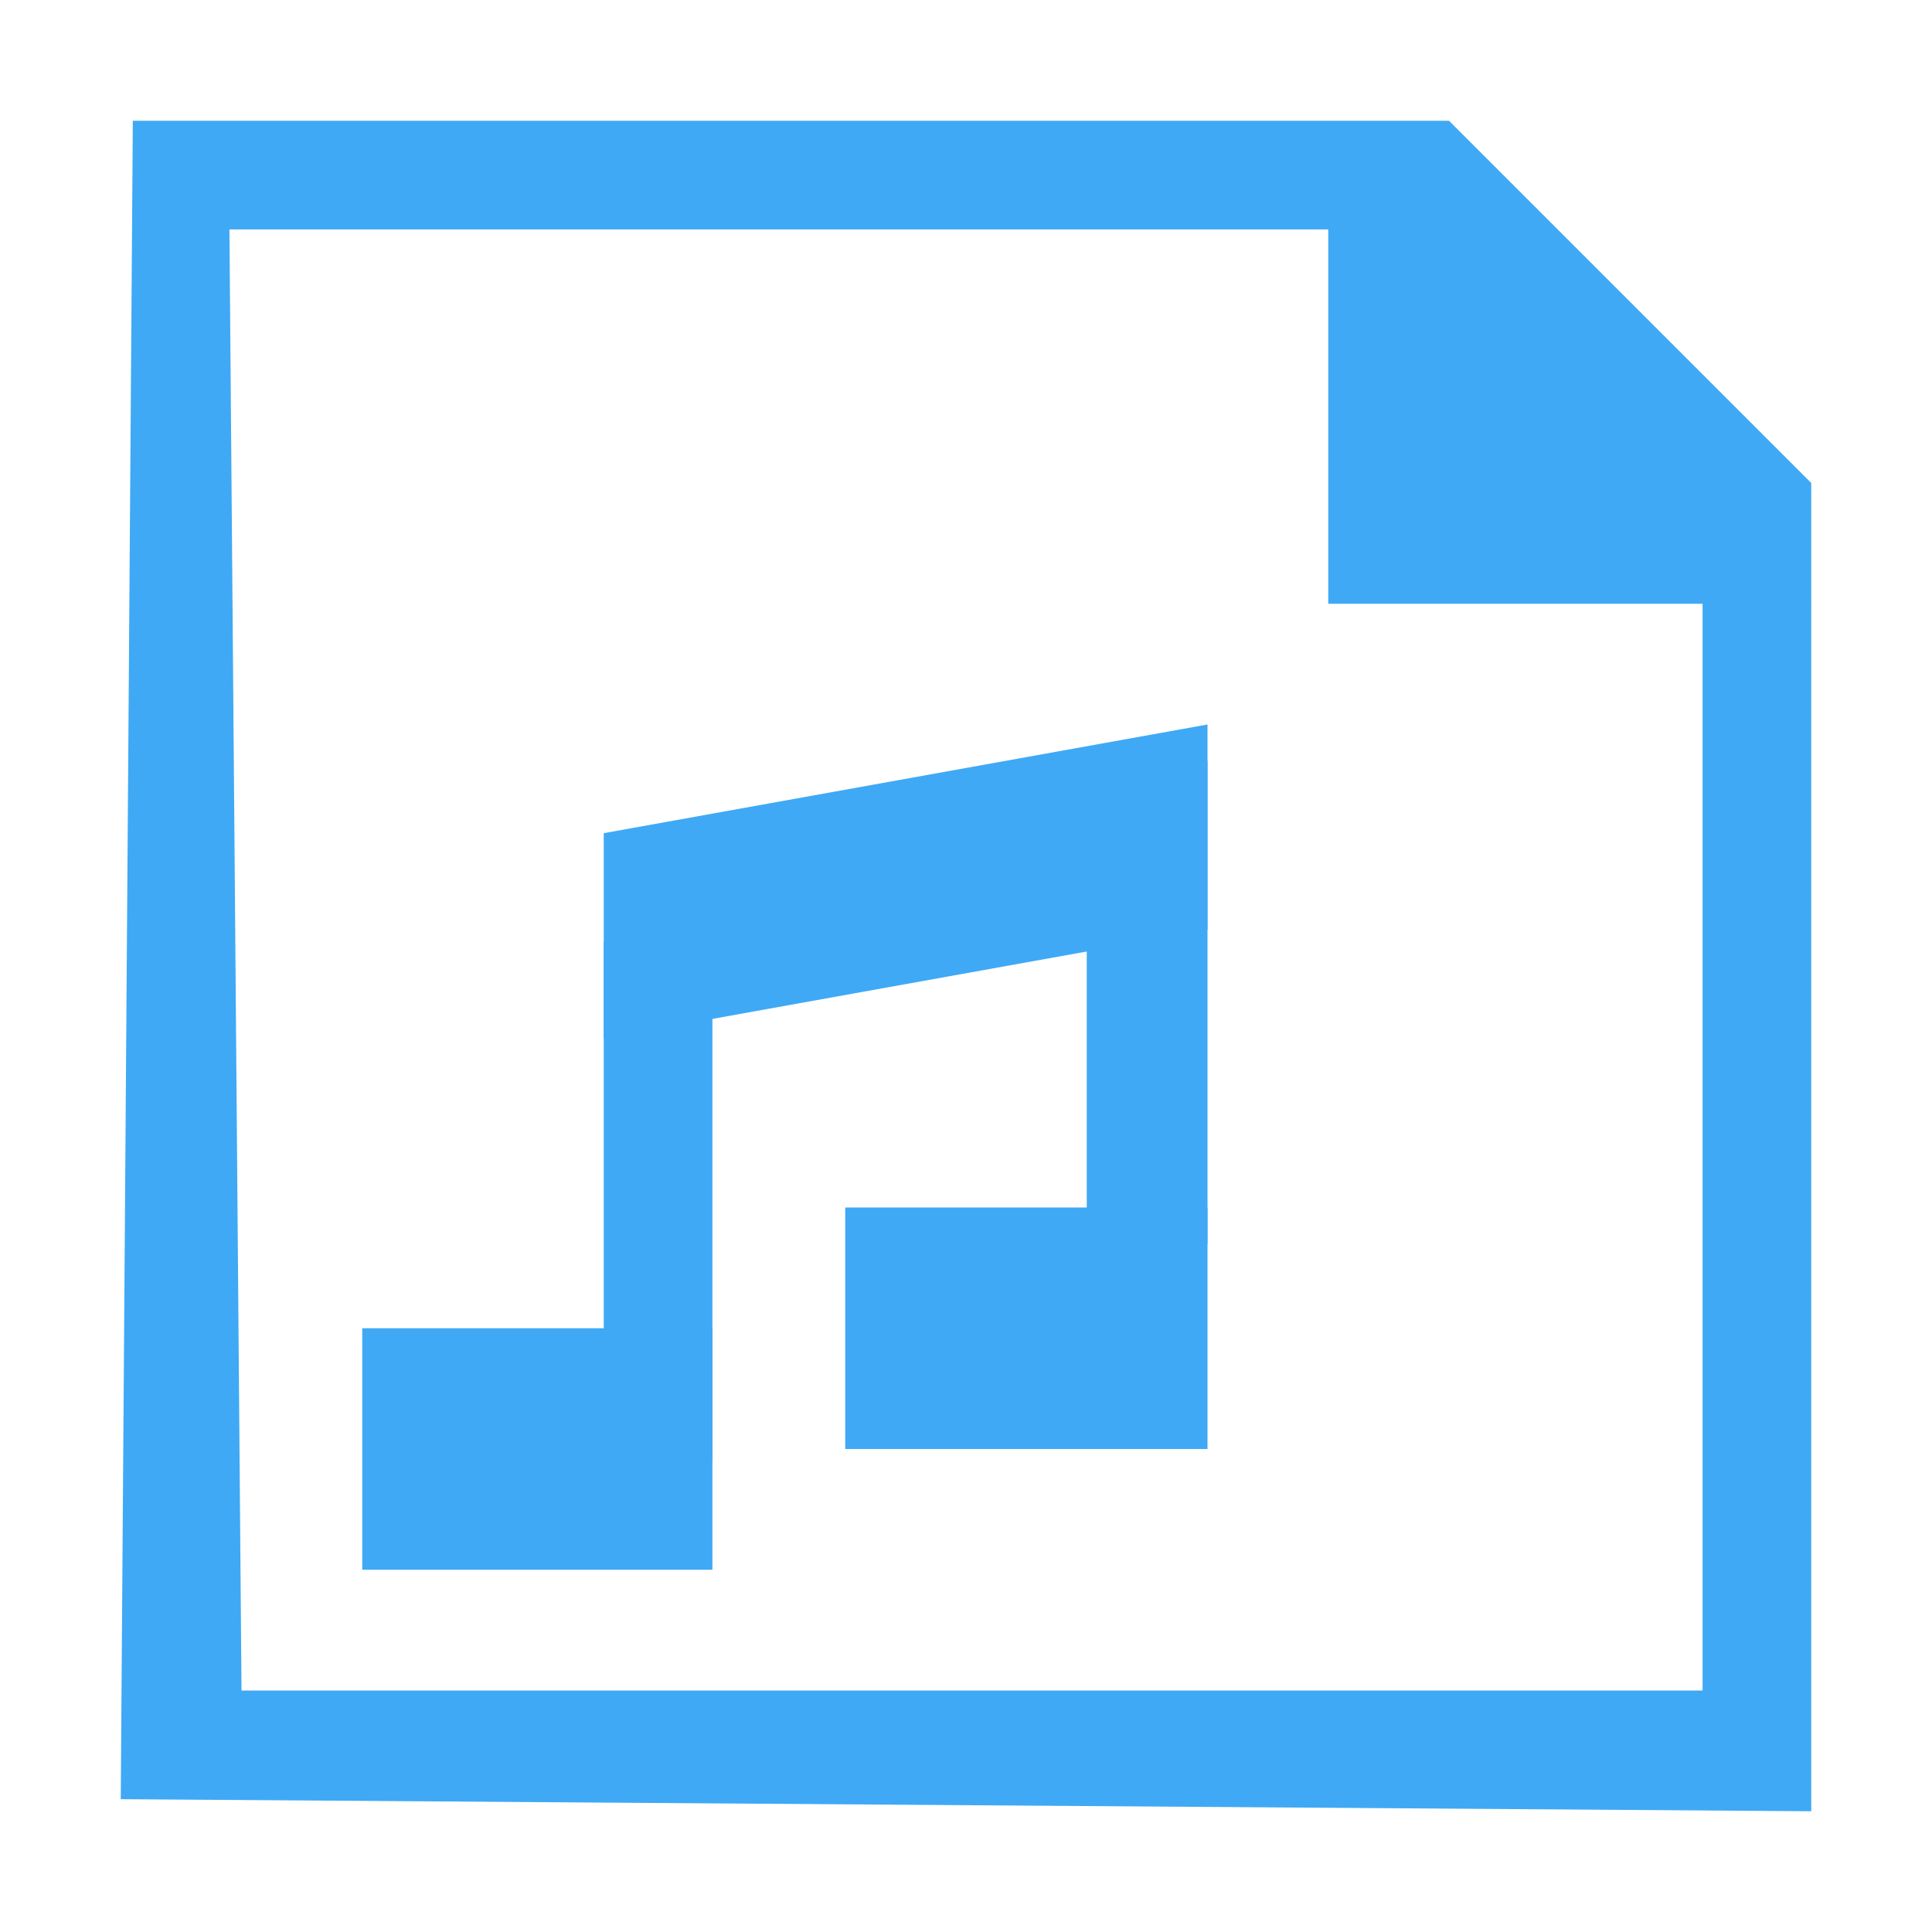
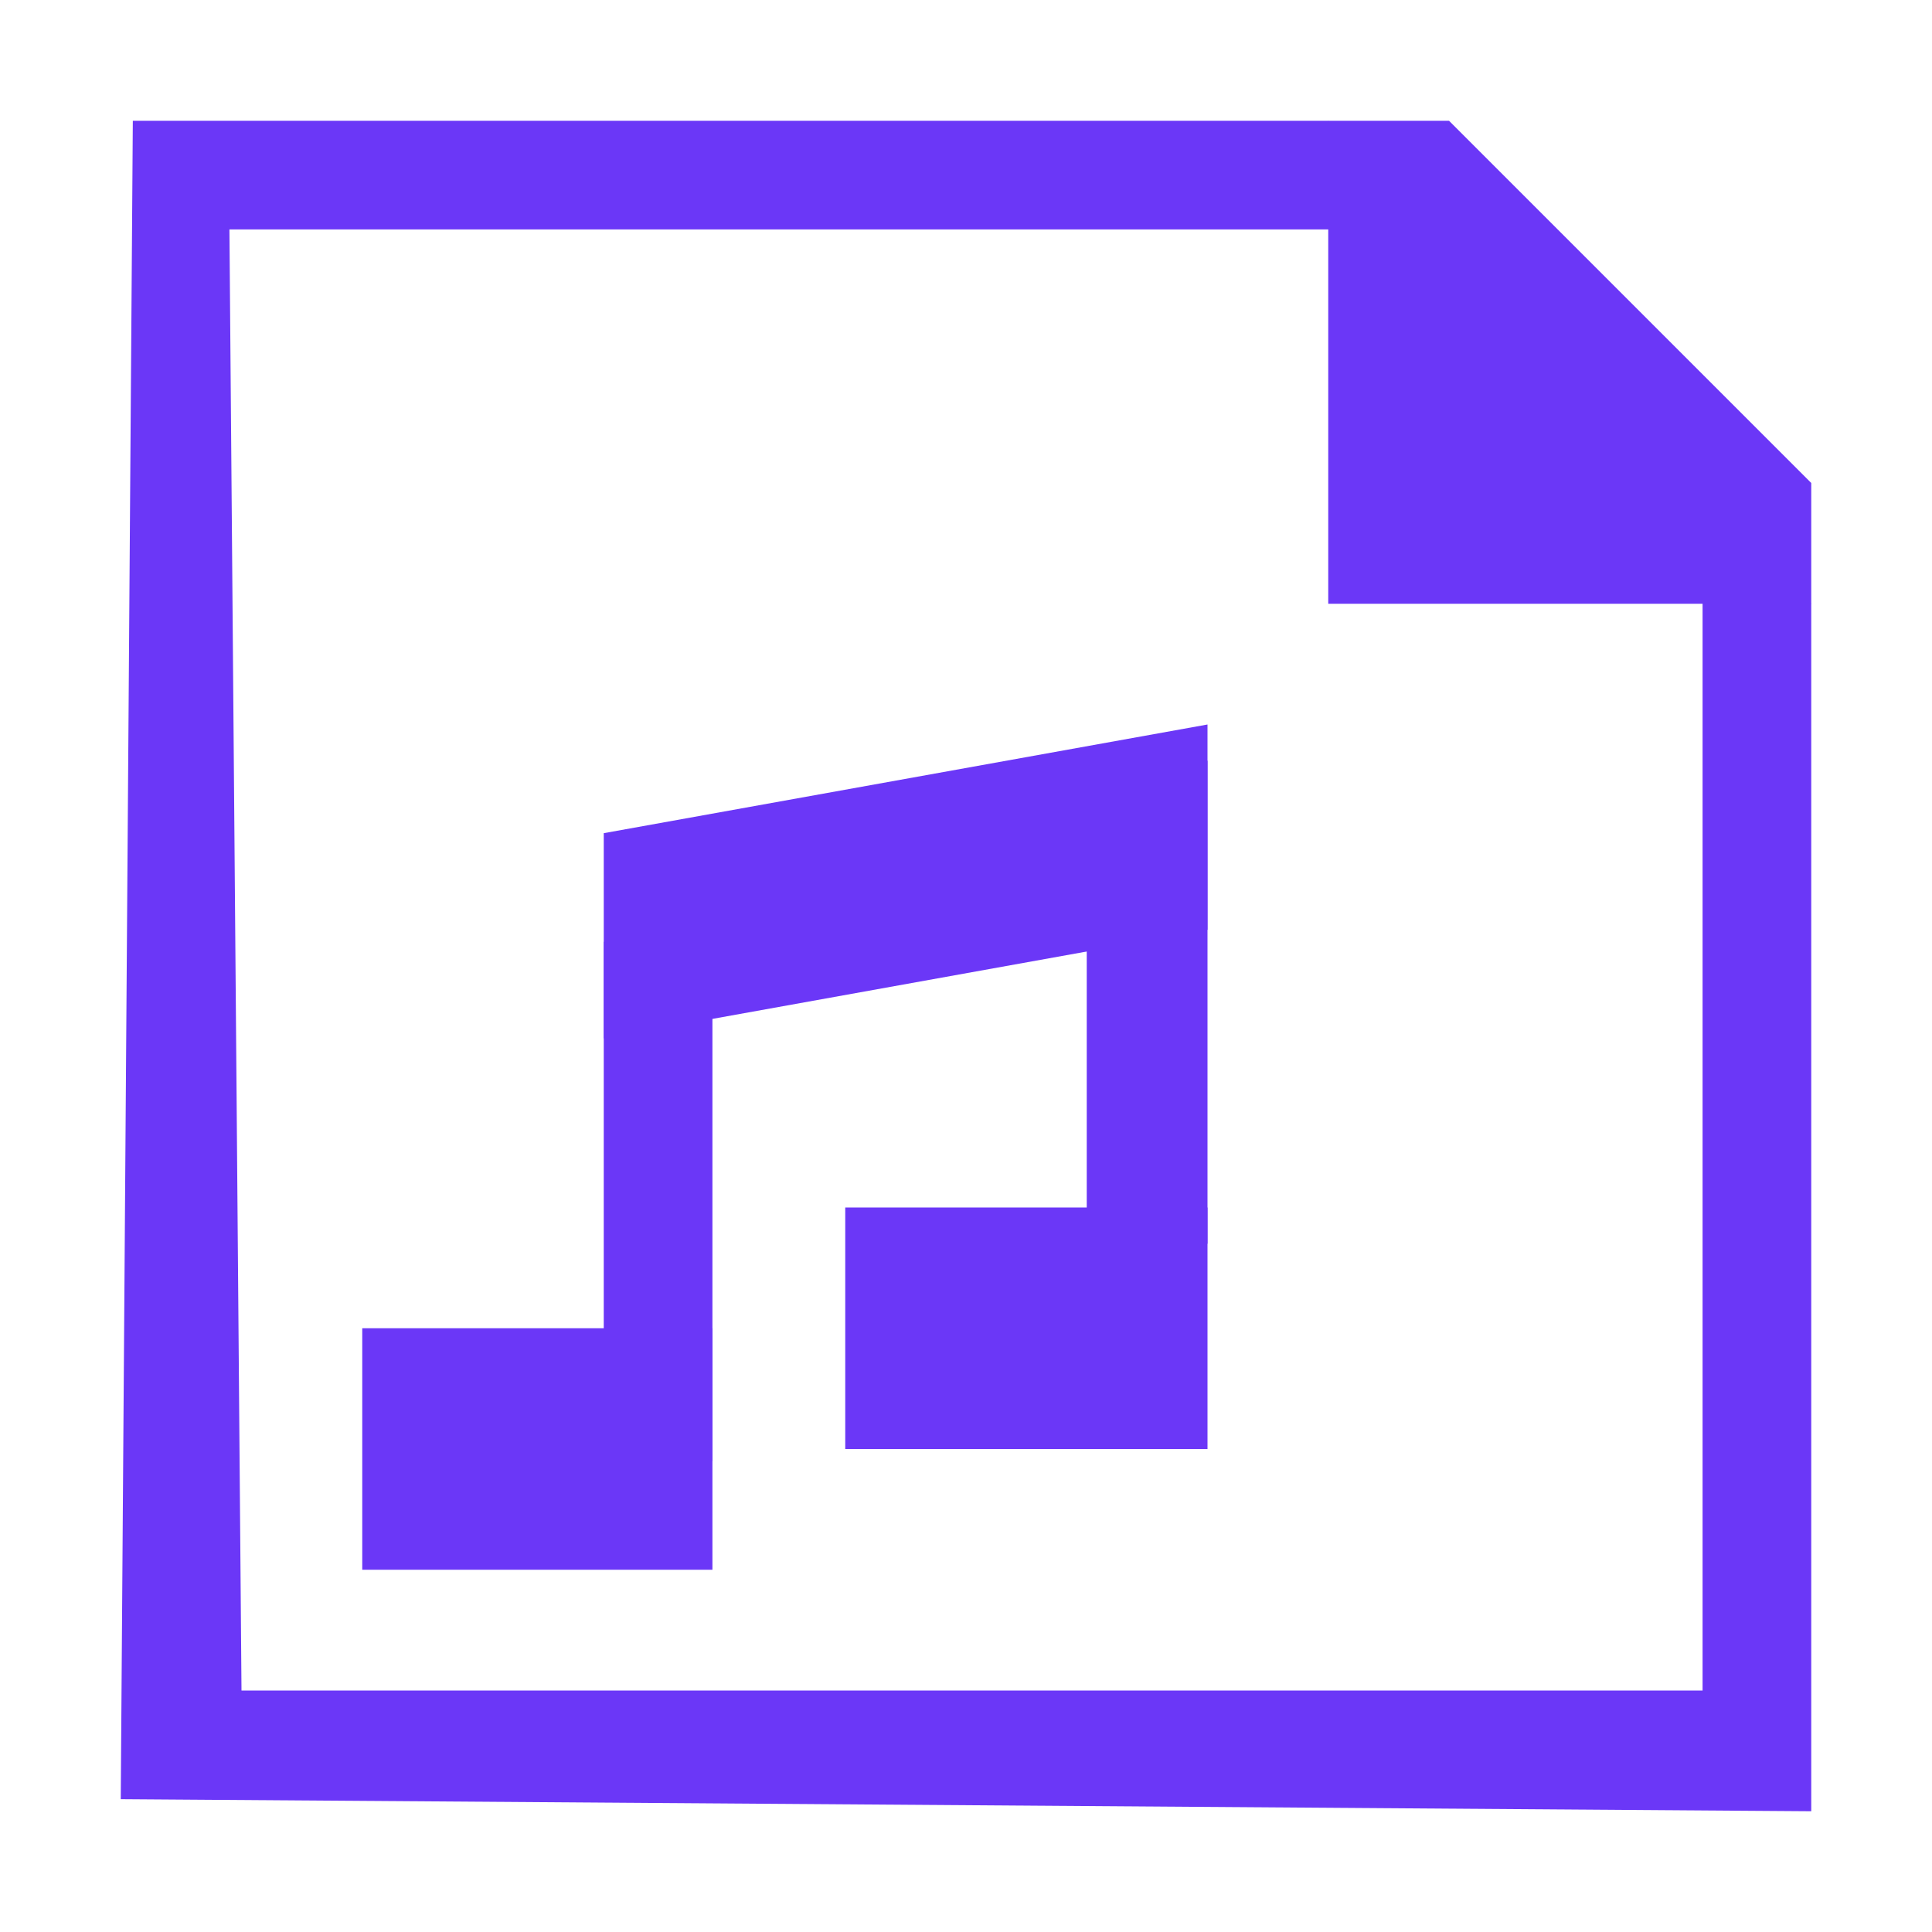
<svg xmlns="http://www.w3.org/2000/svg" version="1.1" id="_x35_753feb3-ed8e-42b6-a282-ef3c28c87e7d" x="0px" y="0px" viewBox="0 0 16 16" style="enable-background:new 0 0 16 16;" xml:space="preserve">
  <style type="text/css">
- 	.st0{fill:#3FA9F5;}
+ 	.st0{fill:#6B37F7;}
</style>
  <g>
    <path class="st0" d="M1.9,1.9h9.7l2.5,2.4V14H2L1.9,1.9 M1.1,1L1,14.9L15,15V4l-3-3H1.1L1.1,1z" />
  </g>
  <polygon class="st0" points="15,5 11,5 11,1 " />
  <rect x="3" y="11" class="st0" width="2.9" height="2" />
  <rect x="5" y="7.8" class="st0" width="0.9" height="4.3" />
  <rect x="9" y="6.3" class="st0" width="1" height="4" />
  <rect x="7" y="10" class="st0" width="3" height="2" />
  <polygon class="st0" points="5,6.9 10,6 10,7.7 5,8.6 " />
</svg>
